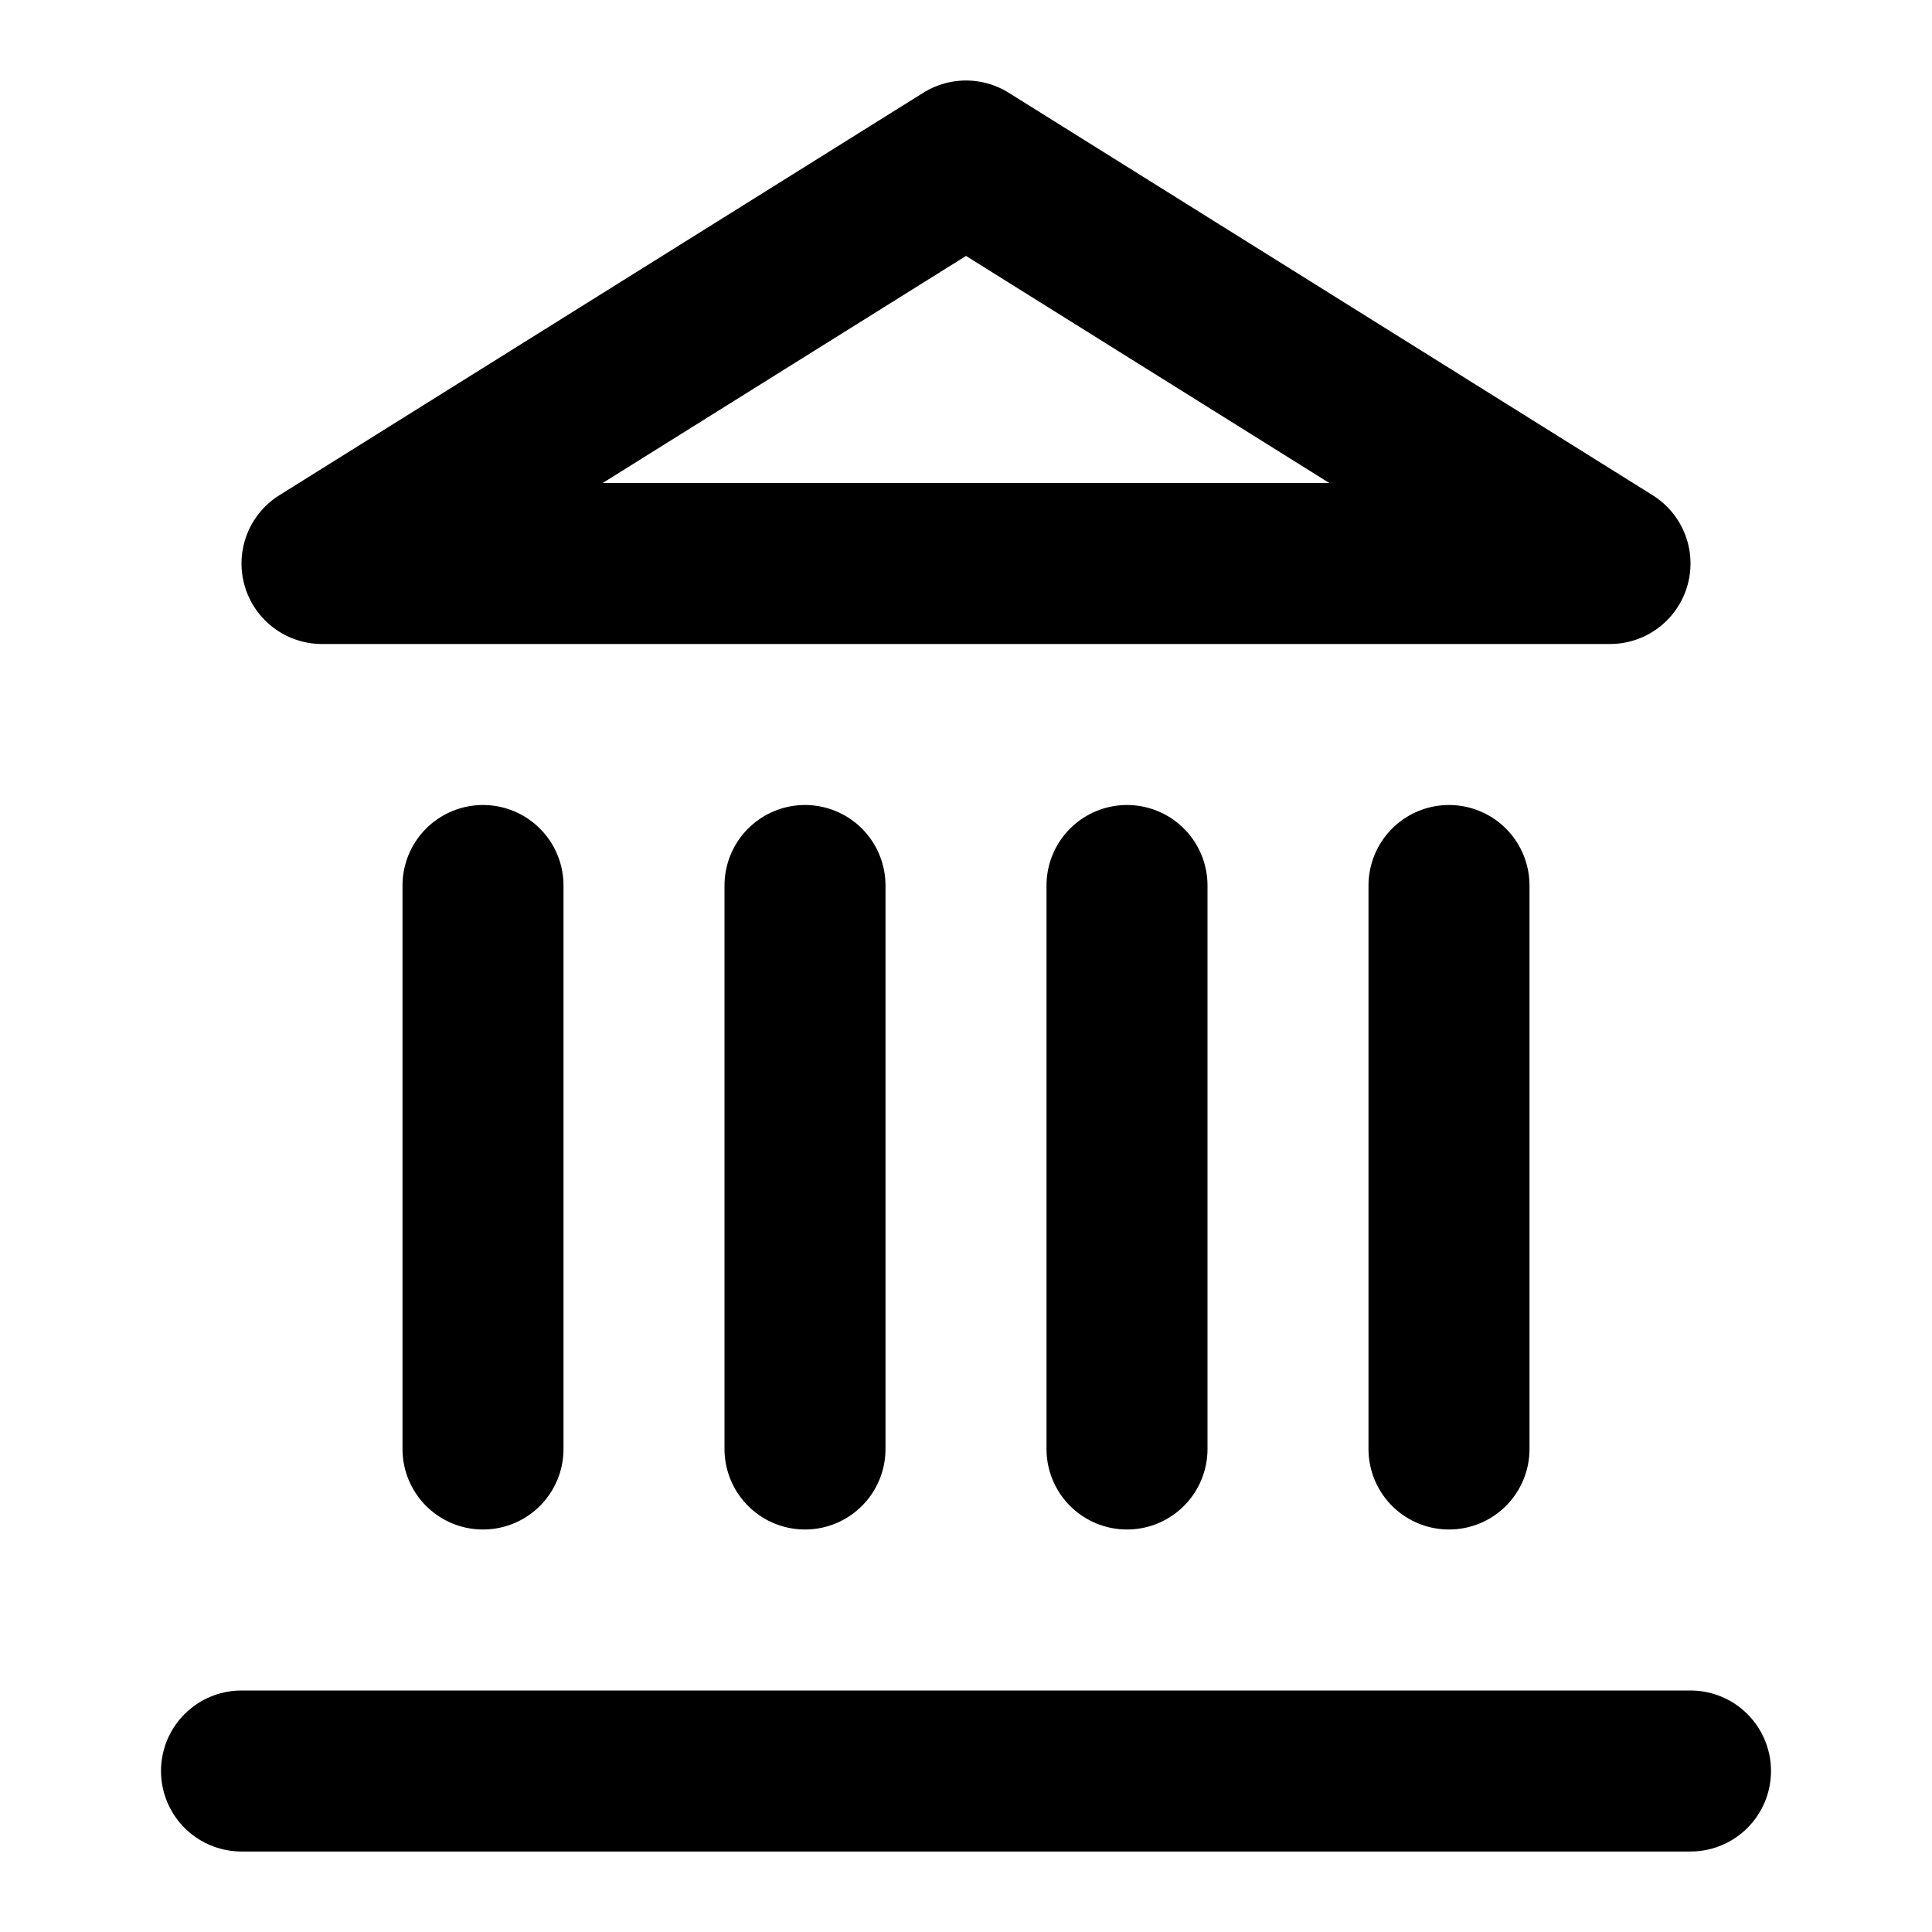
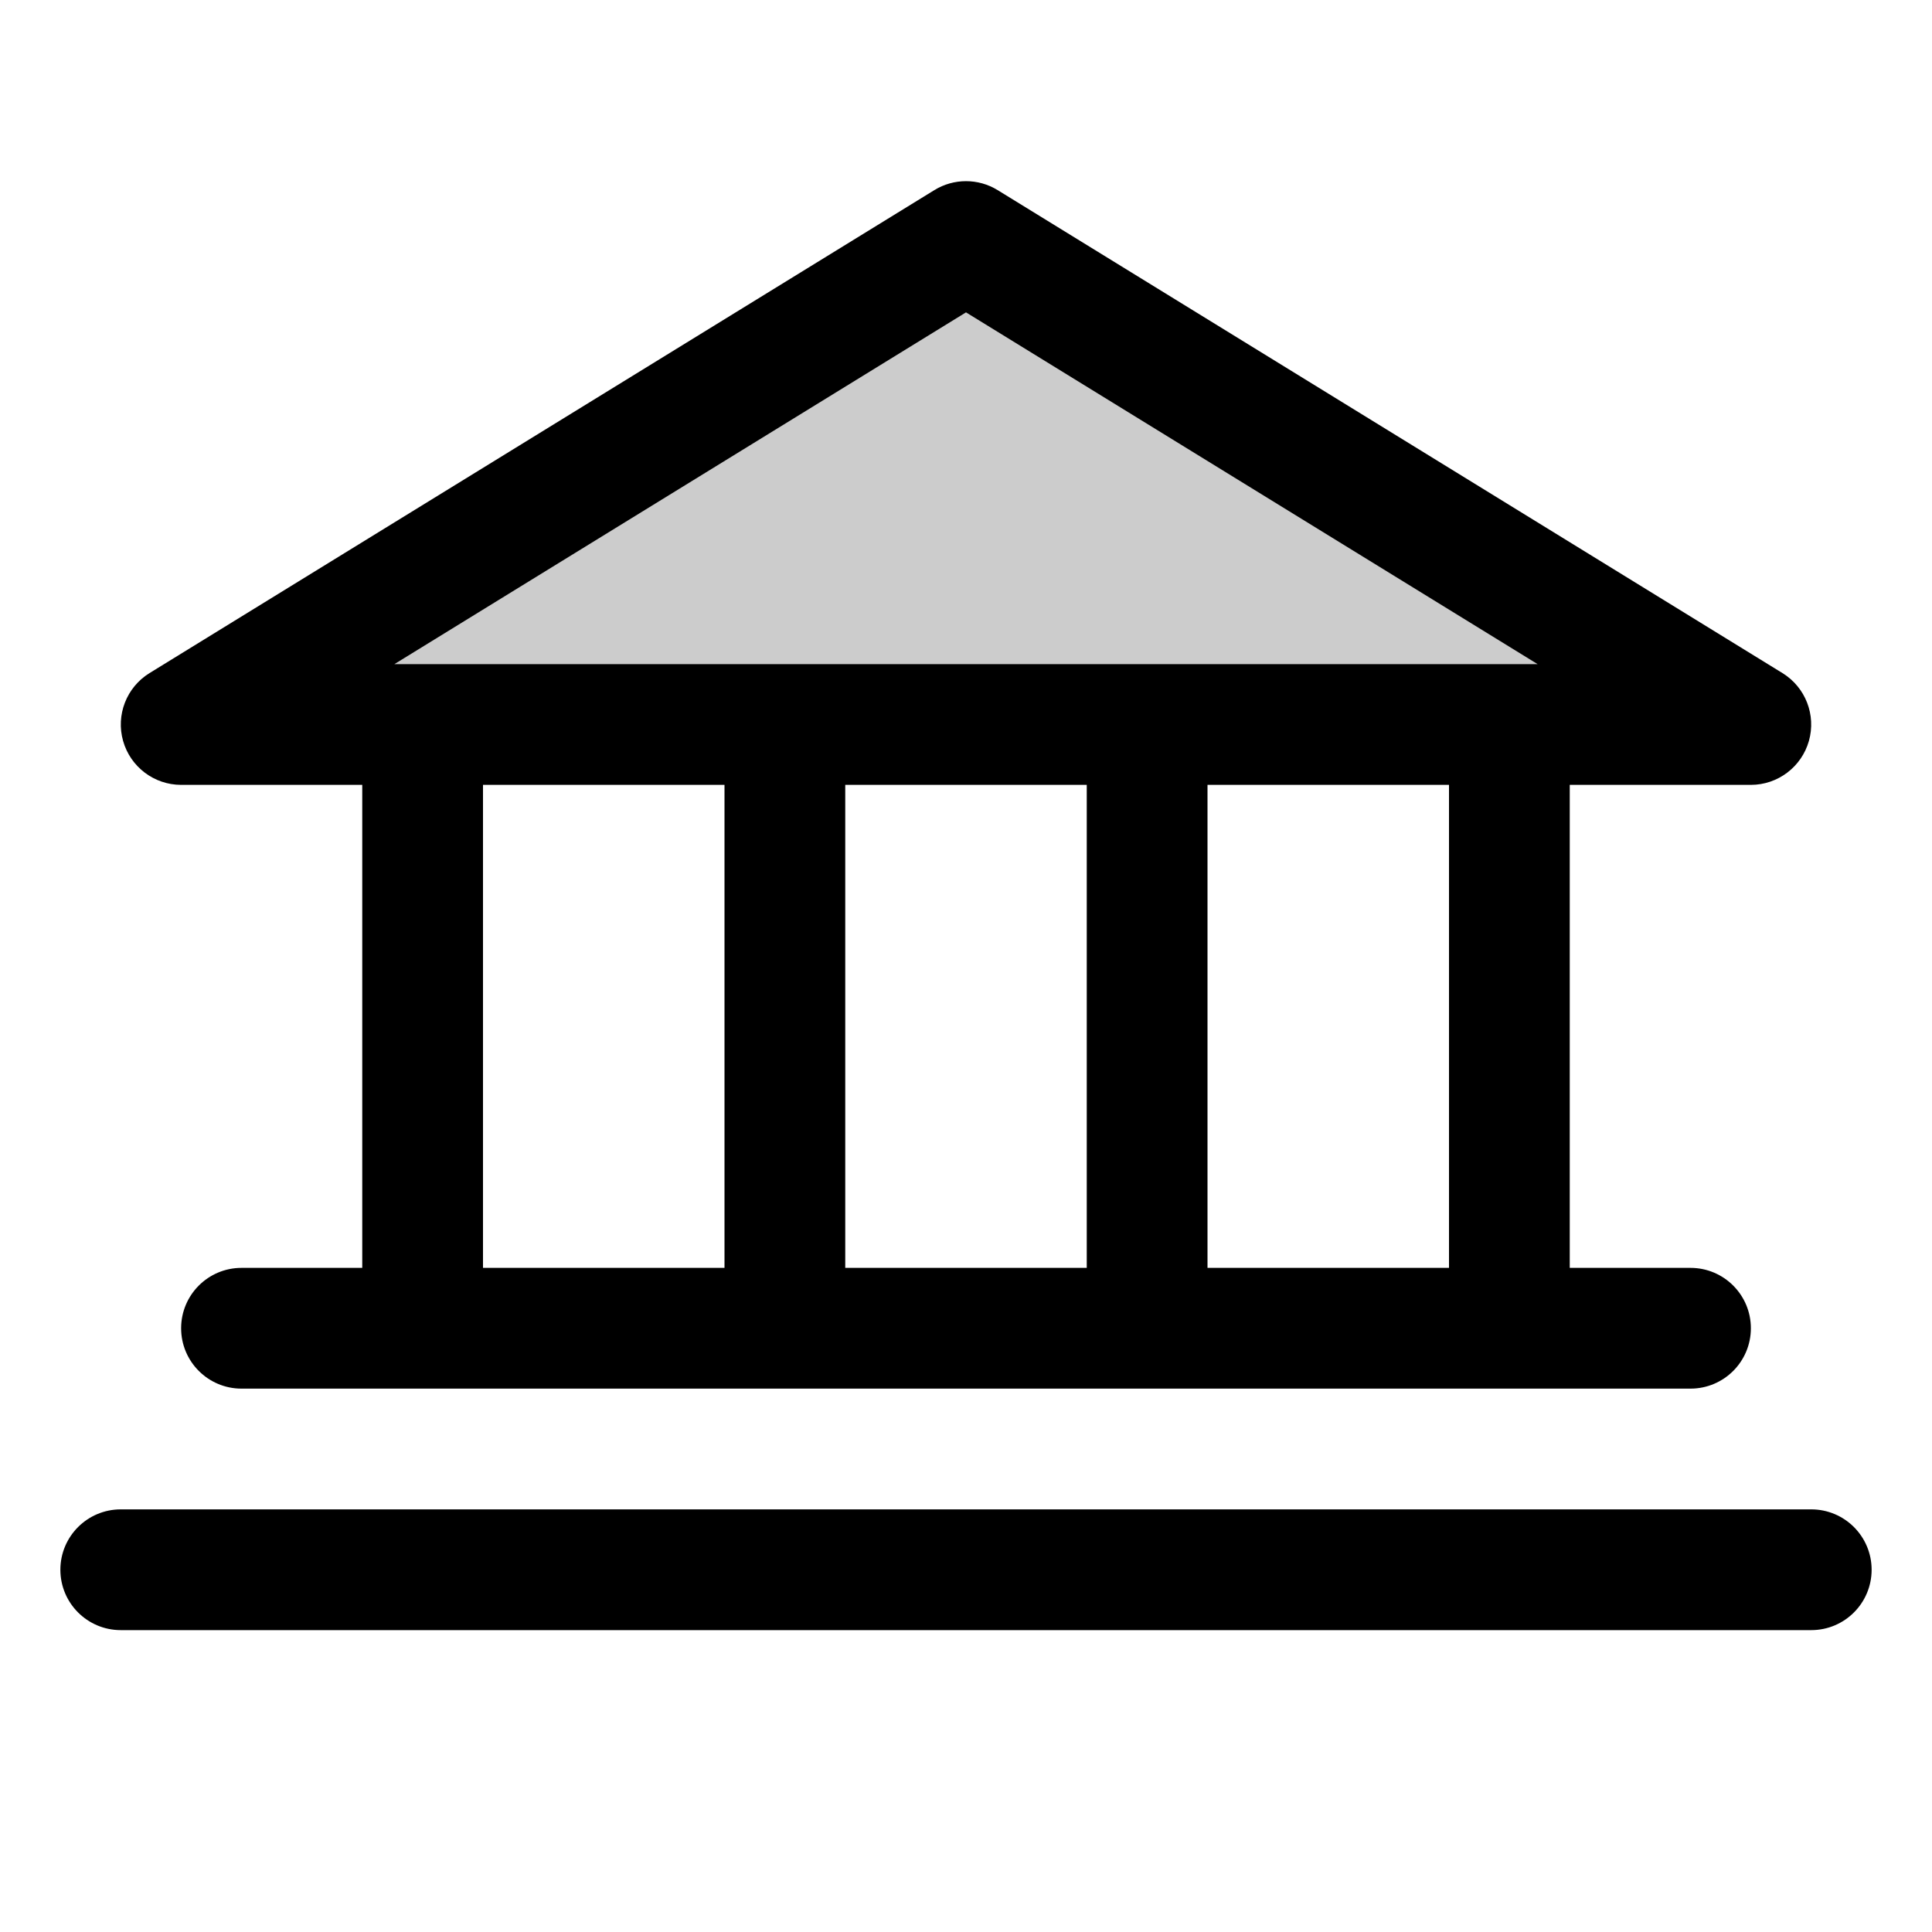
- <svg xmlns="http://www.w3.org/2000/svg" class="lucide lucide-landmark" width="24" height="24" viewBox="0 0 24 24" fill="none" stroke="currentColor" stroke-width="2" stroke-linecap="round" stroke-linejoin="round">
-   <line x1="3" x2="21" y1="22" y2="22" />
-   <line x1="6" x2="6" y1="18" y2="11" />
-   <line x1="10" x2="10" y1="18" y2="11" />
-   <line x1="14" x2="14" y1="18" y2="11" />
-   <line x1="18" x2="18" y1="18" y2="11" />
-   <polygon points="12 2 20 7 4 7" />
+ <svg xmlns="http://www.w3.org/2000/svg" viewBox="0 0 256 256" fill="currentColor">
+   <path d="M232,96H24L128,32Z" opacity="0.2" />
+   <path d="M24,104H48v64H32a8,8,0,0,0,0,16H224a8,8,0,0,0,0-16H208V104h24a8,8,0,0,0,4.19-14.81l-104-64a8,8,0,0,0-8.38,0l-104,64A8,8,0,0,0,24,104Zm40,0H96v64H64Zm80,0v64H112V104Zm48,64H160V104h32ZM128,41.39,203.74,88H52.26ZM248,208a8,8,0,0,1-8,8H16a8,8,0,0,1,0-16H240A8,8,0,0,1,248,208Z" />
</svg>
